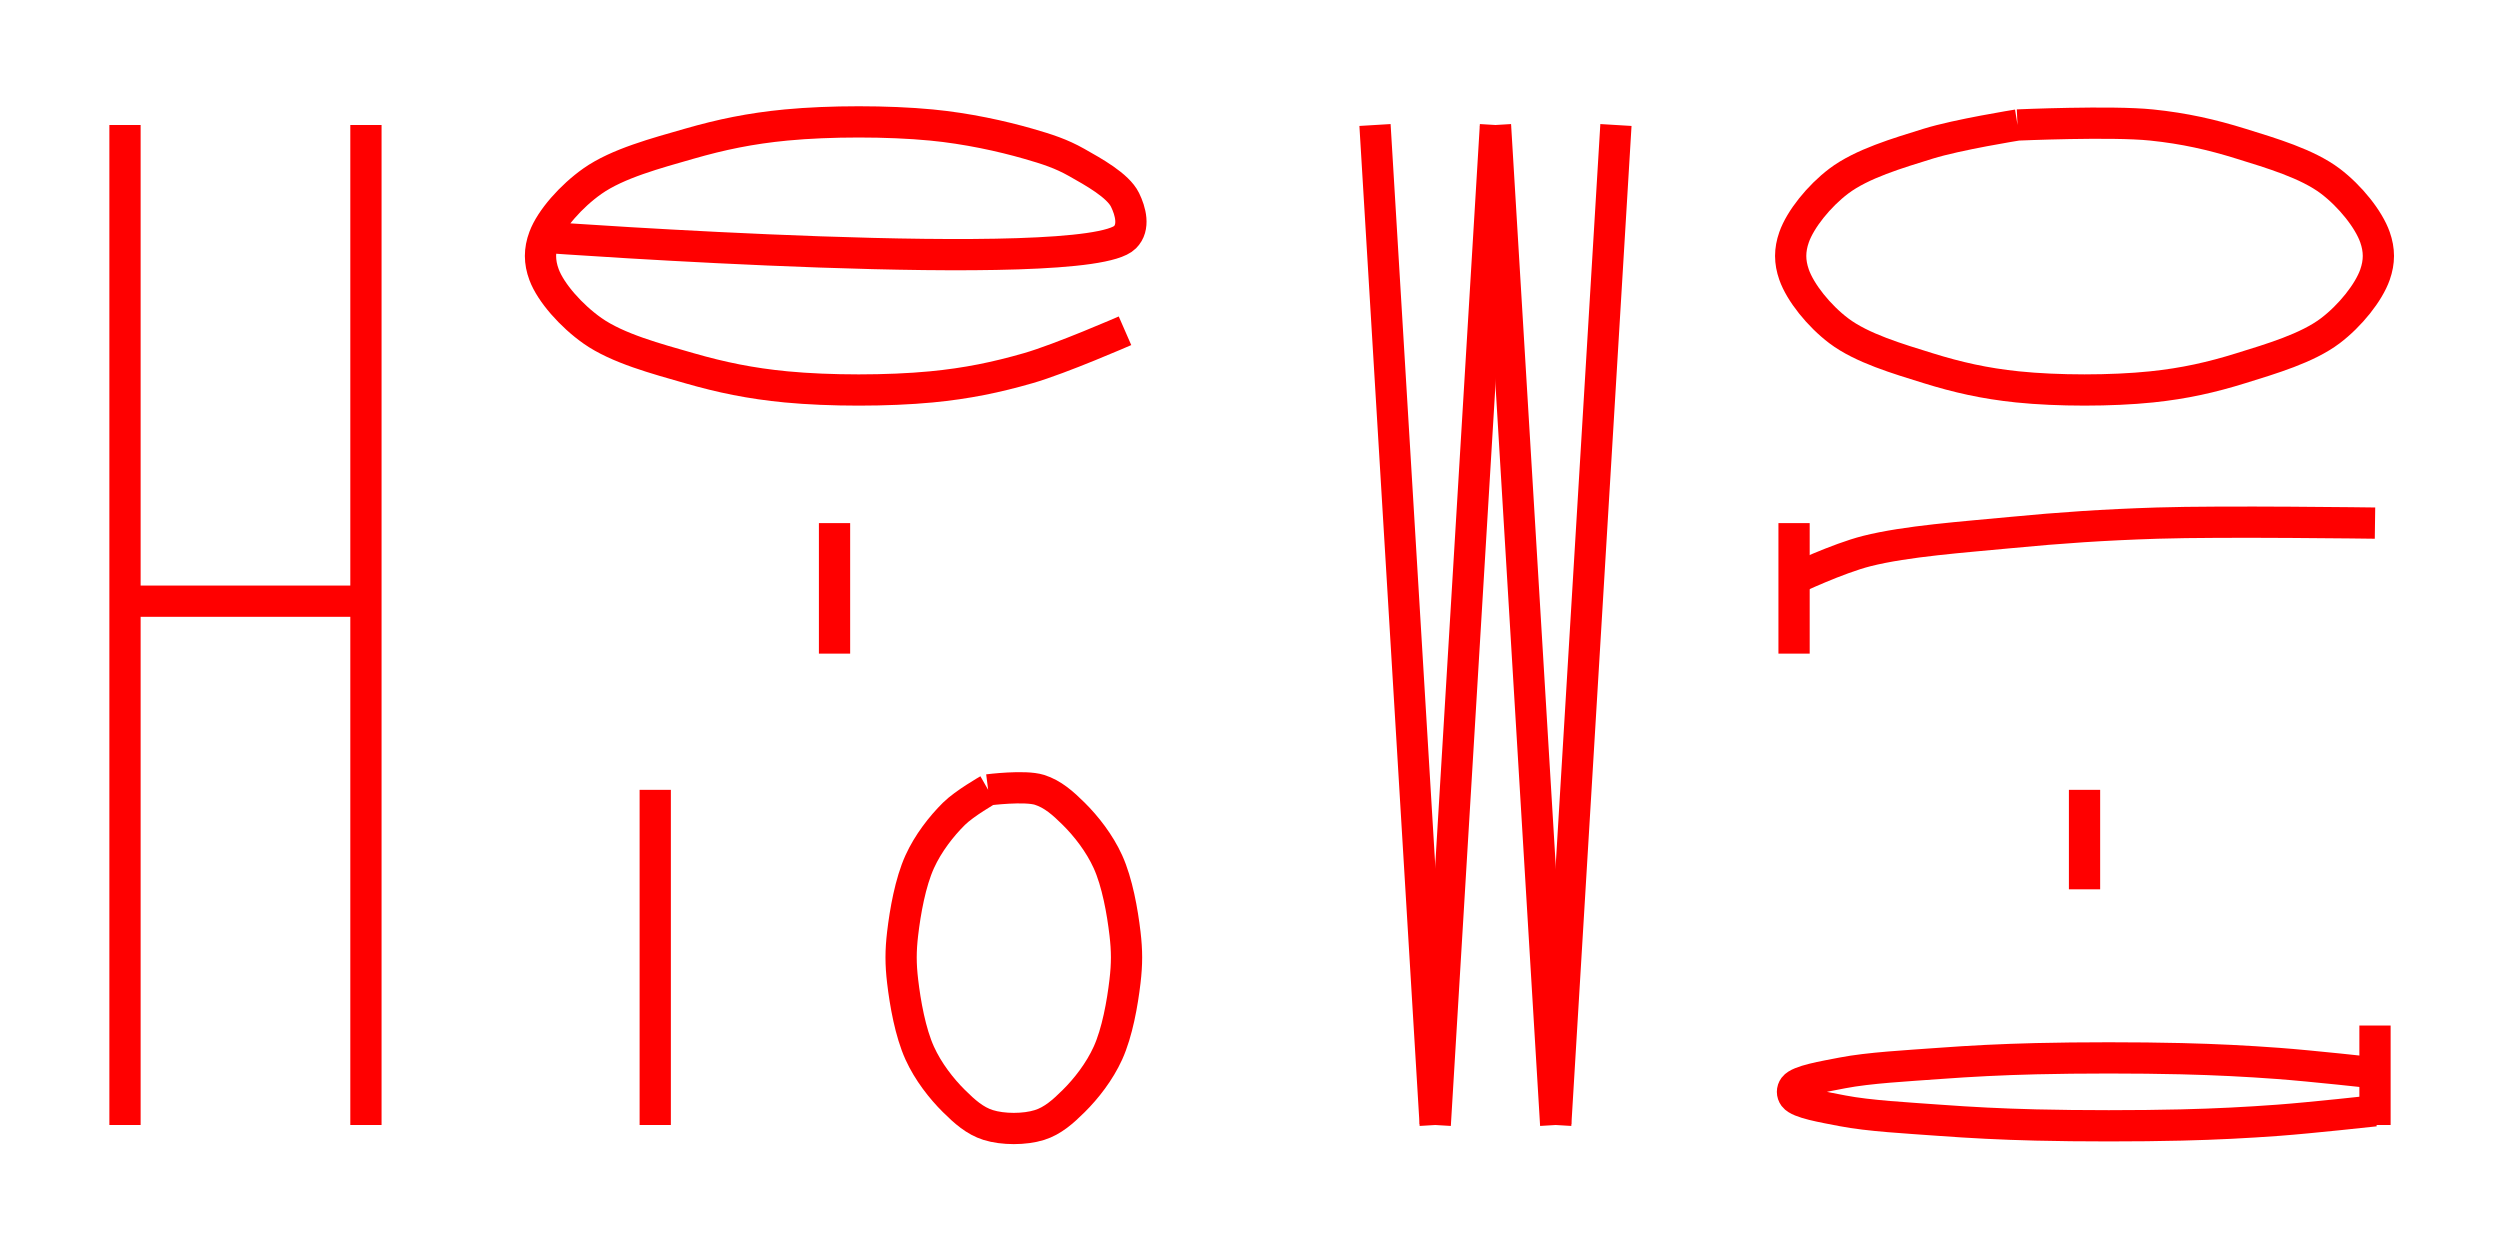
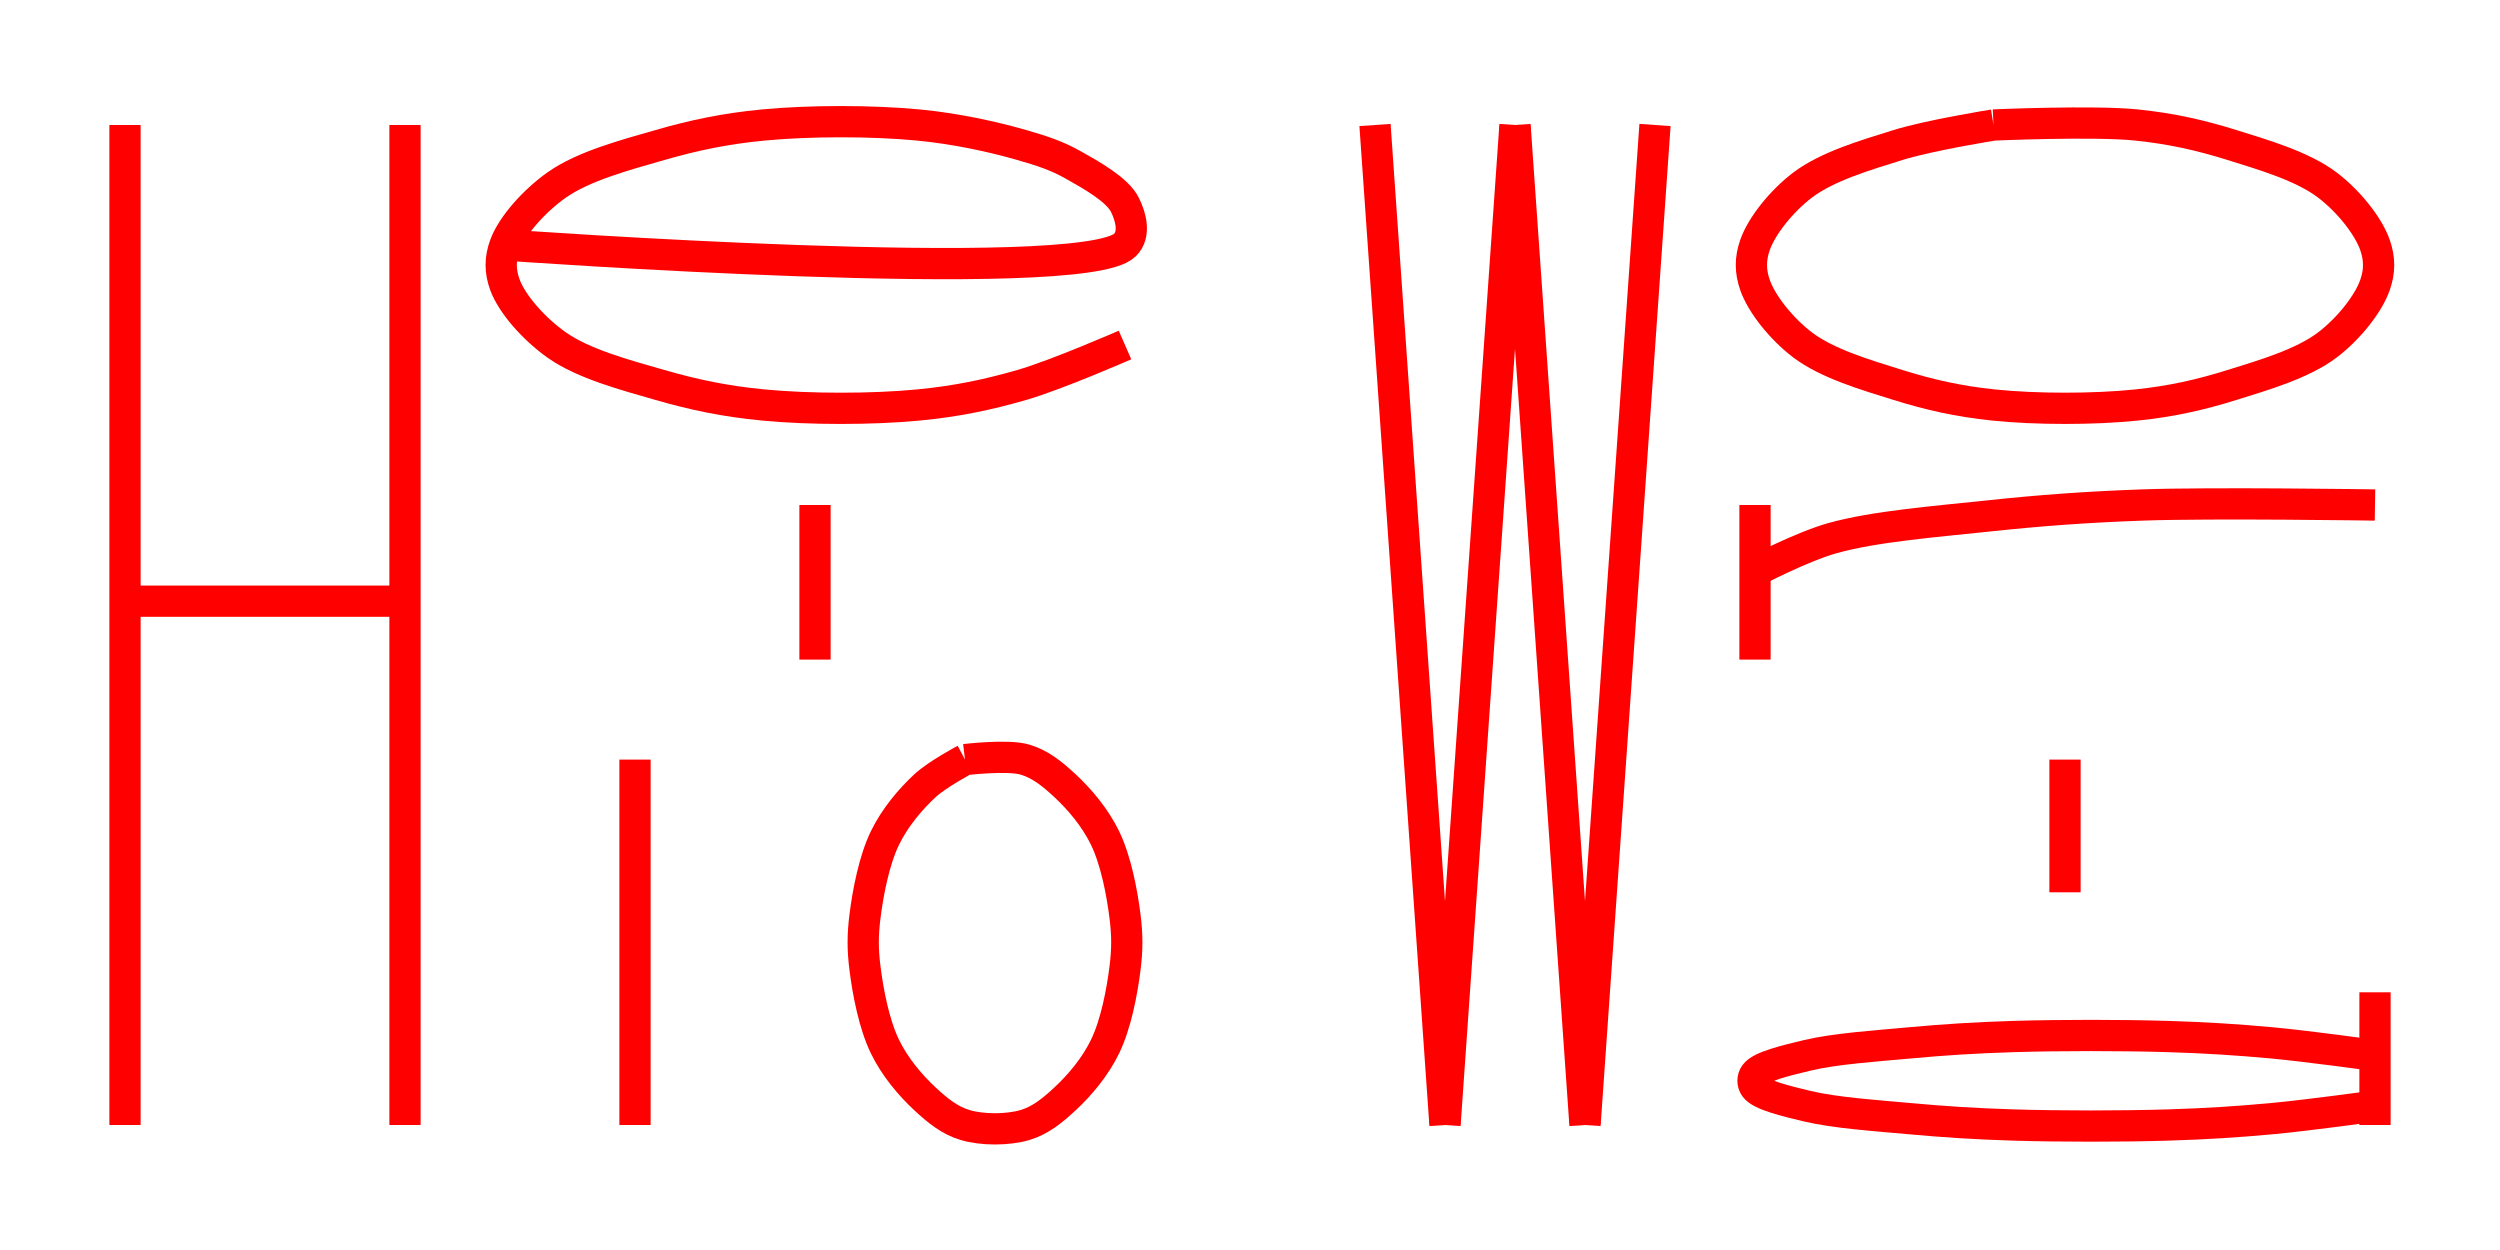
<svg xmlns="http://www.w3.org/2000/svg" width="160" height="80" style="background: white;">
  <rect x="0" y="0" width="160" height="80" fill="transparent" />
  <g transform="translate(0,0)">
    <g transform="translate(8,8)">
      <path d="M0,0L0,64" fill="transparent" stroke="red" stroke-width="2" />
-       <path d="M15.42,0L15.42,64" fill="transparent" stroke="red" stroke-width="2" />
-       <path d="M0,30.476L15.42,30.476" fill="transparent" stroke="red" stroke-width="2" />
+       <path d="M17.92,0L17.92,64" fill="transparent" stroke="red" stroke-width="2" />
+       <path d="M0,30.476L17.92,30.476" fill="transparent" stroke="red" stroke-width="2" />
    </g>
-     <g transform="translate(34.82,8)">
-       <path d="M0,7.183C0,7.183,34.671,9.692,37.18,7.183C37.817,6.547,37.534,5.511,37.18,4.789C36.727,3.866,35.161,3.003,34.082,2.394C33.088,1.834,32.212,1.55,30.983,1.197C29.29,0.711,27.072,0.219,24.787,0C22.013,-0.266,18.266,-0.266,15.492,0C13.206,0.219,11.335,0.611,9.295,1.197C7.202,1.799,4.707,2.458,3.098,3.592C1.739,4.549,0.429,6.029,0,7.183C-0.305,8.003,-0.305,8.758,0,9.578C0.429,10.732,1.739,12.212,3.098,13.169C4.707,14.303,7.202,14.962,9.295,15.564C11.335,16.15,13.206,16.542,15.492,16.761C18.266,17.027,22.013,17.027,24.787,16.761C27.072,16.542,28.944,16.15,30.983,15.564C33.076,14.962,37.18,13.169,37.18,13.169" fill="transparent" stroke="red" stroke-width="2" />
+     <g transform="translate(32.32,8)">
+       <path d="M0,7.68C0,7.68,37.001,10.359,39.68,7.68C40.36,7,40.059,5.892,39.68,5.12C39.196,4.134,37.525,3.21,36.373,2.56C35.313,1.961,34.378,1.657,33.067,1.28C31.259,0.76,28.893,0.234,26.453,0C23.493,-0.284,19.494,-0.284,16.533,0C14.094,0.234,12.097,0.653,9.92,1.28C7.686,1.923,5.023,2.629,3.307,3.84C1.856,4.864,0.458,6.446,0,7.68C-0.325,8.557,-0.325,9.363,0,10.24C0.458,11.474,1.856,13.056,3.307,14.08C5.023,15.291,7.686,15.997,9.92,16.64C12.097,17.267,14.094,17.686,16.533,17.92C19.494,18.204,23.493,18.204,26.453,17.92C28.893,17.686,30.89,17.267,33.067,16.64C35.3,15.997,39.68,14.08,39.68,14.08" fill="transparent" stroke="red" stroke-width="2" />
    </g>
-     <g transform="translate(34.82,33.479)">
-       <path d="M18.59,0L18.59,8.353" fill="transparent" stroke="red" stroke-width="2" />
+     <g transform="translate(32.32,32.32)">
+       <path d="M19.84,0L19.84,9.894" fill="transparent" stroke="red" stroke-width="2" />
    </g>
-     <g transform="translate(34.82,50.54993)">
-       <path d="M7.115,0L7.115,21.45" fill="transparent" stroke="red" stroke-width="2" />
+     <g transform="translate(32.32,48.6144)">
+       <path d="M8.32,0L8.32,23.386" fill="transparent" stroke="red" stroke-width="2" />
    </g>
-     <g transform="translate(57.769,50.54993)">
-       <path d="M5.473,0C5.473,0,3.961,0.862,3.284,1.532C2.48,2.328,1.634,3.412,1.095,4.596C0.491,5.924,0.163,7.807,0,9.193C-0.131,10.309,-0.131,11.141,0,12.257C0.163,13.643,0.491,15.526,1.095,16.854C1.634,18.038,2.48,19.122,3.284,19.918C3.961,20.589,4.621,21.182,5.473,21.45C6.418,21.748,7.813,21.748,8.758,21.45C9.61,21.182,10.27,20.589,10.947,19.918C11.751,19.122,12.597,18.038,13.136,16.854C13.74,15.526,14.068,13.643,14.231,12.257C14.362,11.141,14.362,10.309,14.231,9.193C14.068,7.807,13.74,5.924,13.136,4.596C12.597,3.412,11.751,2.328,10.947,1.532C10.27,0.862,9.61,0.269,8.758,0C7.813,-0.298,5.473,0,5.473,0" fill="transparent" stroke="red" stroke-width="2" />
+     <g transform="translate(55.36,48.6144)">
+       <path d="M6.4,0C6.4,0,4.635,0.933,3.84,1.67C2.907,2.536,1.911,3.711,1.28,5.011C0.58,6.452,0.19,8.51,0,10.022C-0.153,11.238,-0.153,12.148,0,13.363C0.19,14.876,0.58,16.933,1.28,18.374C1.911,19.675,2.907,20.85,3.84,21.715C4.635,22.452,5.411,23.091,6.4,23.386C7.509,23.715,9.131,23.715,10.24,23.386C11.229,23.091,12.005,22.452,12.8,21.715C13.733,20.85,14.729,19.675,15.36,18.374C16.06,16.933,16.45,14.876,16.64,13.363C16.793,12.148,16.793,11.238,16.64,10.022C16.45,8.51,16.06,6.452,15.36,5.011C14.729,3.711,13.733,2.536,12.8,1.67C12.005,0.933,11.229,0.294,10.24,0C9.131,-0.33,6.4,0,6.4,0" fill="transparent" stroke="red" stroke-width="2" />
    </g>
  </g>
  <g transform="translate(80,0)">
    <g transform="translate(8,8)">
-       <path d="M0,0L3.855,64" fill="transparent" stroke="red" stroke-width="2" />
-       <path d="M7.71,0L3.855,64" fill="transparent" stroke="red" stroke-width="2" />
-       <path d="M7.71,0L11.565,64" fill="transparent" stroke="red" stroke-width="2" />
-       <path d="M15.42,0L11.565,64" fill="transparent" stroke="red" stroke-width="2" />
+       <path d="M0,0L4.48,64" fill="transparent" stroke="red" stroke-width="2" />
+       <path d="M8.96,0L4.48,64" fill="transparent" stroke="red" stroke-width="2" />
+       <path d="M8.96,0L13.44,64" fill="transparent" stroke="red" stroke-width="2" />
+       <path d="M17.92,0L13.44,64" fill="transparent" stroke="red" stroke-width="2" />
    </g>
-     <g transform="translate(34.82,8)">
-       <path d="M14.3,0C14.3,0,10.459,0.613,8.58,1.197C6.644,1.799,4.337,2.475,2.86,3.592C1.589,4.553,0.4,6.039,0,7.183C-0.289,8.009,-0.289,8.752,0,9.578C0.4,10.722,1.589,12.208,2.86,13.169C4.337,14.286,6.644,14.962,8.58,15.564C10.459,16.148,12.188,16.542,14.3,16.761C16.859,17.026,20.321,17.026,22.88,16.761C24.992,16.542,26.721,16.148,28.6,15.564C30.536,14.962,32.843,14.286,34.32,13.169C35.591,12.208,36.78,10.722,37.18,9.578C37.469,8.752,37.469,8.009,37.18,7.183C36.78,6.039,35.591,4.553,34.32,3.592C32.843,2.475,30.536,1.799,28.6,1.197C26.721,0.613,24.992,0.219,22.88,0C20.321,-0.265,14.3,0,14.3,0" fill="transparent" stroke="red" stroke-width="2" />
+     <g transform="translate(32.32,8)">
+       <path d="M15.262,0C15.262,0,11.162,0.655,9.157,1.28C7.091,1.923,4.629,2.646,3.052,3.84C1.695,4.868,0.427,6.457,0,7.68C-0.308,8.563,-0.308,9.357,0,10.24C0.427,11.463,1.695,13.052,3.052,14.08C4.629,15.274,7.091,15.997,9.157,16.64C11.162,17.265,13.008,17.686,15.262,17.92C17.992,18.203,21.688,18.203,24.418,17.92C26.672,17.686,28.518,17.265,30.523,16.64C32.589,15.997,35.051,15.274,36.628,14.08C37.985,13.052,39.253,11.463,39.68,10.24C39.988,9.357,39.988,8.563,39.68,7.68C39.253,6.457,37.985,4.868,36.628,3.84C35.051,2.646,32.589,1.923,30.523,1.28C28.518,0.655,26.672,0.234,24.418,0C21.688,-0.283,15.262,0,15.262,0" fill="transparent" stroke="red" stroke-width="2" />
    </g>
-     <g transform="translate(34.82,33.479)">
-       <path d="M0,0L0,8.353" fill="transparent" stroke="red" stroke-width="2" />
-       <path d="M0,3.58C0,3.58,2.799,2.257,4.648,1.79C7.183,1.149,10.839,0.895,13.942,0.597C17.036,0.299,19.824,0.109,23.238,0C27.414,-0.134,37.18,0,37.18,0" fill="transparent" stroke="red" stroke-width="2" />
+     <g transform="translate(32.32,32.32)">
+       <path d="M0,0L0,9.894" fill="transparent" stroke="red" stroke-width="2" />
+       <path d="M0,4.24C0,4.24,2.98,2.674,4.96,2.12C7.659,1.365,11.567,1.06,14.88,0.707C18.18,0.354,21.157,0.13,24.8,0C29.256,-0.159,39.68,0,39.68,0" fill="transparent" stroke="red" stroke-width="2" />
    </g>
-     <g transform="translate(34.82,50.54993)">
-       <path d="M18.59,0L18.59,6.366" fill="transparent" stroke="red" stroke-width="2" />
+     <g transform="translate(32.32,48.6144)">
+       <path d="M19.84,0L19.84,8.493" fill="transparent" stroke="red" stroke-width="2" />
    </g>
-     <g transform="translate(34.82,65.63397)">
-       <path d="M37.18,0L37.18,6.366" fill="transparent" stroke="red" stroke-width="2" />
-       <path d="M37.18,3.031C37.18,3.031,33.051,2.577,30.983,2.425C28.92,2.274,27.062,2.178,24.787,2.122C22.002,2.054,18.276,2.054,15.492,2.122C13.217,2.178,11.359,2.274,9.295,2.425C7.228,2.577,4.797,2.702,3.098,3.031C1.875,3.269,0.312,3.524,0,3.941C-0.135,4.122,-0.135,4.366,0,4.547C0.312,4.964,1.875,5.219,3.098,5.457C4.797,5.786,7.228,5.911,9.295,6.063C11.359,6.214,13.217,6.31,15.492,6.366C18.276,6.434,22.002,6.434,24.787,6.366C27.062,6.31,28.92,6.214,30.983,6.063C33.051,5.911,37.18,5.457,37.18,5.457" fill="transparent" stroke="red" stroke-width="2" />
+     <g transform="translate(32.32,63.5072)">
+       <path d="M39.68,0L39.68,8.493" fill="transparent" stroke="red" stroke-width="2" />
+       <path d="M39.68,4.044C39.68,4.044,35.274,3.438,33.067,3.235C30.865,3.034,28.882,2.905,26.453,2.831C23.482,2.74,19.505,2.74,16.533,2.831C14.105,2.905,12.121,3.034,9.92,3.235C7.712,3.438,5.112,3.609,3.307,4.044C1.994,4.361,0.357,4.746,0,5.257C-0.171,5.502,-0.171,5.821,0,6.066C0.357,6.578,1.994,6.963,3.307,7.28C5.112,7.715,7.712,7.886,9.92,8.088C12.121,8.29,14.105,8.419,16.533,8.493C19.505,8.584,23.482,8.584,26.453,8.493C28.882,8.419,30.865,8.29,33.067,8.088C35.274,7.886,39.68,7.28,39.68,7.28" fill="transparent" stroke="red" stroke-width="2" />
    </g>
  </g>
</svg>
